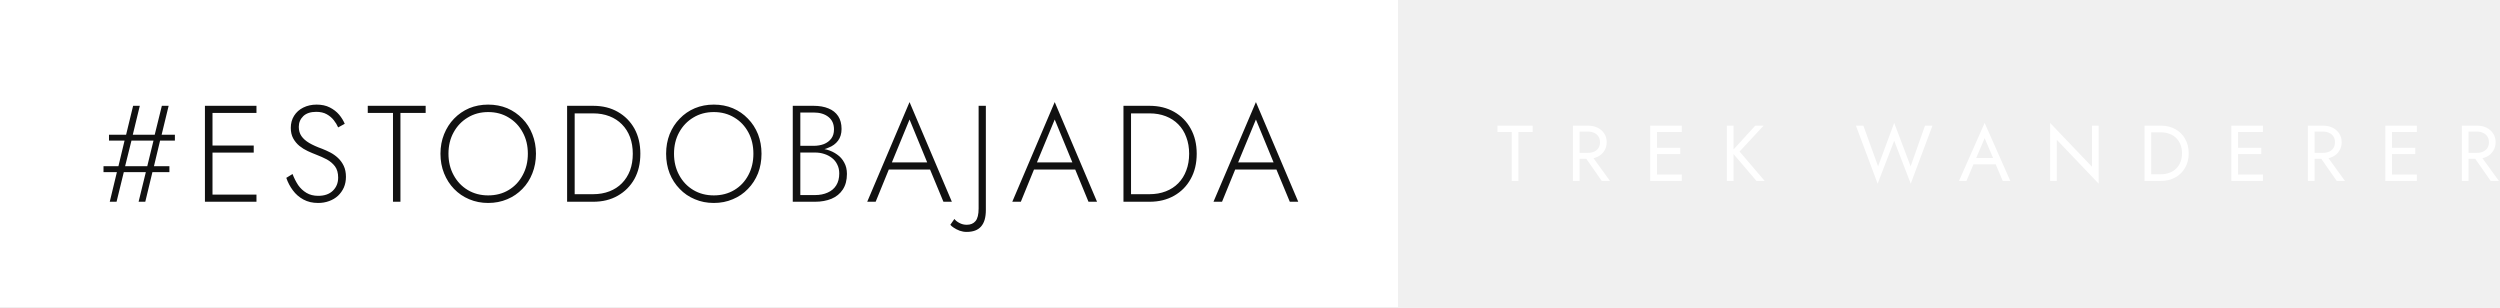
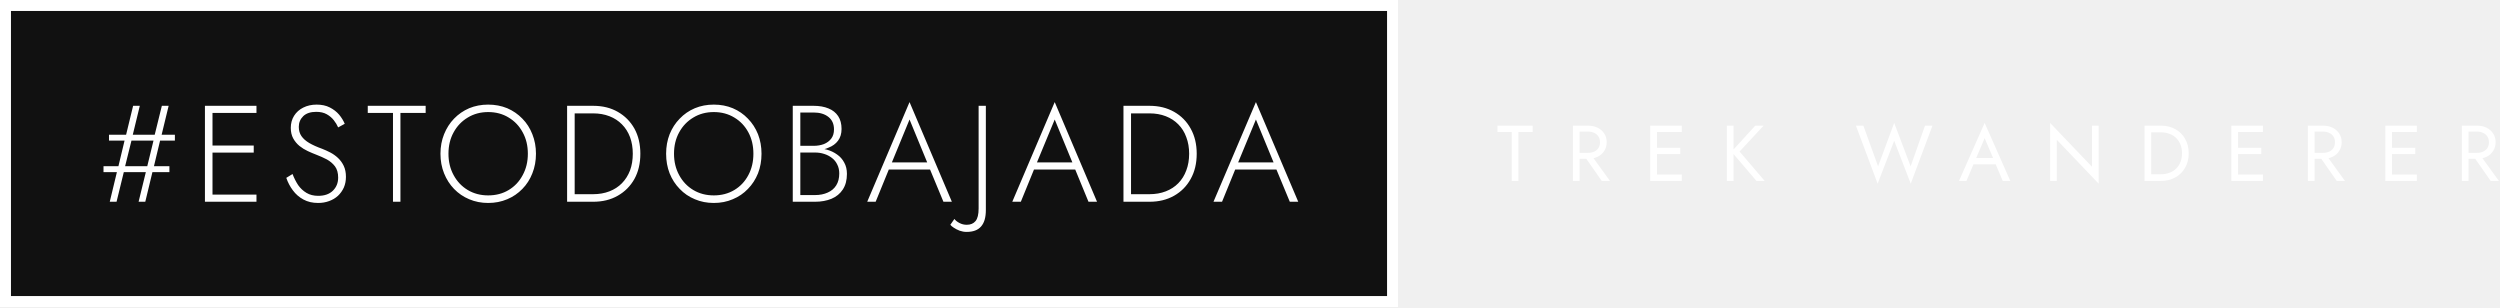
<svg xmlns="http://www.w3.org/2000/svg" viewBox="0 0 228 28" width="228" height="28">
-   <rect width="127.5" height="28" fill="#FFFFFF" />
-   <path fill="#111111" d="M9.94 12.29L9.94 12.82L11.36 12.82L10.80 15.16L9.44 15.16L9.44 15.70L10.66 15.70L10.01 18.40L10.63 18.40L11.29 15.70L13.30 15.70L12.64 18.40L13.25 18.40L13.90 15.70L15.45 15.70L15.45 15.16L14.04 15.16L14.60 12.82L15.95 12.82L15.95 12.29L14.74 12.29L15.38 9.65L14.76 9.65L14.11 12.29L12.11 12.29L12.75 9.65L12.14 9.65L11.50 12.29L9.94 12.29M11.41 15.16L11.99 12.82L14 12.82L13.43 15.16M23.39 9.65L18.69 9.65L18.69 18.40L23.39 18.40L23.39 17.75L19.38 17.75L19.38 13.92L23.14 13.92L23.14 13.27L19.38 13.27L19.38 10.30L23.39 10.30M26.68 15.87L26.11 16.22Q26.32 16.84 26.71 17.36Q27.10 17.89 27.68 18.20Q28.25 18.51 29.01 18.51Q29.55 18.51 30.01 18.34Q30.48 18.17 30.82 17.86Q31.16 17.54 31.36 17.10Q31.55 16.66 31.55 16.13Q31.55 15.55 31.35 15.13Q31.15 14.71 30.83 14.41Q30.51 14.11 30.13 13.91Q29.74 13.71 29.38 13.57Q28.68 13.32 28.20 13.04Q27.73 12.76 27.49 12.41Q27.25 12.06 27.25 11.57Q27.25 10.99 27.66 10.59Q28.07 10.20 28.84 10.20Q29.41 10.20 29.80 10.42Q30.19 10.64 30.44 10.96Q30.70 11.29 30.84 11.62L31.44 11.29Q31.26 10.86 30.93 10.46Q30.59 10.06 30.08 9.80Q29.57 9.54 28.88 9.54Q28.20 9.54 27.66 9.81Q27.13 10.07 26.82 10.56Q26.52 11.04 26.52 11.66Q26.52 12.22 26.74 12.62Q26.96 13.02 27.31 13.31Q27.66 13.59 28.07 13.78Q28.48 13.97 28.85 14.11Q29.35 14.30 29.81 14.54Q30.26 14.79 30.55 15.17Q30.84 15.56 30.84 16.20Q30.84 16.92 30.36 17.39Q29.88 17.86 29.02 17.86Q28.40 17.86 27.95 17.59Q27.50 17.32 27.19 16.88Q26.89 16.42 26.68 15.87M33.54 9.65L33.54 10.30L35.84 10.30L35.84 18.40L36.52 18.40L36.52 10.30L38.82 10.30L38.82 9.65M40.90 14.02Q40.90 12.92 41.37 12.07Q41.84 11.21 42.66 10.72Q43.48 10.22 44.52 10.22Q45.58 10.22 46.39 10.72Q47.21 11.21 47.67 12.07Q48.14 12.92 48.14 14.02Q48.14 15.11 47.67 15.97Q47.21 16.84 46.39 17.33Q45.58 17.82 44.52 17.82Q43.48 17.82 42.66 17.33Q41.84 16.84 41.37 15.97Q40.90 15.11 40.90 14.02M40.17 14.02Q40.17 14.99 40.50 15.81Q40.83 16.63 41.41 17.23Q42 17.84 42.79 18.17Q43.59 18.51 44.52 18.51Q45.46 18.51 46.26 18.17Q47.05 17.84 47.64 17.23Q48.23 16.63 48.55 15.81Q48.88 14.99 48.88 14.02Q48.88 13.06 48.55 12.24Q48.23 11.42 47.64 10.82Q47.05 10.21 46.26 9.87Q45.46 9.54 44.52 9.54Q43.59 9.54 42.79 9.87Q42 10.21 41.41 10.82Q40.83 11.42 40.50 12.24Q40.17 13.06 40.17 14.02M54.10 9.65L51.72 9.65L51.72 18.40L54.10 18.40Q55.38 18.40 56.34 17.85Q57.31 17.30 57.86 16.32Q58.40 15.34 58.40 14.02Q58.40 12.71 57.86 11.73Q57.31 10.75 56.34 10.20Q55.38 9.65 54.10 9.65M54.10 17.71L52.41 17.71L52.41 10.34L54.10 10.34Q54.91 10.34 55.58 10.60Q56.25 10.86 56.72 11.34Q57.20 11.82 57.46 12.51Q57.71 13.19 57.71 14.02Q57.71 14.86 57.46 15.54Q57.20 16.22 56.72 16.71Q56.25 17.19 55.58 17.45Q54.91 17.71 54.10 17.71M61.47 14.02Q61.47 12.92 61.94 12.07Q62.41 11.21 63.23 10.72Q64.05 10.22 65.10 10.22Q66.15 10.22 66.97 10.72Q67.79 11.21 68.25 12.07Q68.71 12.92 68.71 14.02Q68.71 15.11 68.25 15.97Q67.79 16.84 66.97 17.33Q66.15 17.82 65.10 17.82Q64.05 17.82 63.23 17.33Q62.41 16.84 61.94 15.97Q61.47 15.11 61.47 14.02M60.75 14.02Q60.75 14.99 61.07 15.81Q61.40 16.63 61.99 17.23Q62.57 17.84 63.37 18.17Q64.16 18.51 65.10 18.51Q66.04 18.51 66.83 18.17Q67.63 17.84 68.21 17.23Q68.80 16.63 69.13 15.81Q69.45 14.99 69.45 14.02Q69.45 13.06 69.13 12.24Q68.80 11.42 68.21 10.82Q67.63 10.21 66.83 9.87Q66.04 9.54 65.10 9.54Q64.16 9.54 63.37 9.87Q62.57 10.21 61.99 10.82Q61.40 11.42 61.07 12.24Q60.75 13.06 60.75 14.02M75.19 13.60Q75.38 13.55 75.55 13.47Q76.11 13.26 76.43 12.83Q76.75 12.40 76.75 11.76Q76.75 11.06 76.44 10.59Q76.13 10.12 75.56 9.89Q74.99 9.65 74.20 9.65L72.30 9.65L72.30 18.40L74.33 18.40Q75.17 18.40 75.83 18.13Q76.49 17.85 76.86 17.29Q77.24 16.72 77.24 15.86Q77.24 15.26 76.99 14.82Q76.75 14.37 76.34 14.09Q75.94 13.80 75.42 13.65Q75.30 13.62 75.19 13.60M72.99 17.79L72.99 13.91L74.33 13.91Q74.78 13.91 75.17 14.04Q75.56 14.16 75.88 14.41Q76.19 14.65 76.36 15.01Q76.54 15.36 76.54 15.82Q76.54 16.47 76.26 16.91Q75.99 17.34 75.49 17.56Q74.99 17.79 74.33 17.79L72.99 17.79M74.20 13.30L72.99 13.30L72.99 10.26L74.20 10.26Q75.05 10.26 75.56 10.67Q76.06 11.07 76.06 11.80Q76.06 12.31 75.81 12.64Q75.56 12.97 75.14 13.14Q74.71 13.30 74.20 13.30M81.06 15.46L84.82 15.46L86.04 18.40L86.81 18.40L82.95 9.31L79.09 18.40L79.86 18.40L81.06 15.46M81.34 14.81L82.95 10.90L84.56 14.81M87.04 19.97L86.67 20.50Q86.77 20.63 86.99 20.77Q87.21 20.92 87.52 21.04Q87.83 21.15 88.15 21.15Q88.59 21.15 88.92 21.03Q89.25 20.91 89.47 20.66Q89.69 20.41 89.80 20.04Q89.91 19.66 89.91 19.15L89.91 9.65L89.25 9.65L89.25 19.02Q89.25 19.82 88.97 20.16Q88.69 20.50 88.17 20.50Q87.81 20.50 87.51 20.34Q87.21 20.19 87.04 19.97M94.30 15.46L98.06 15.46L99.27 18.40L100.05 18.40L96.19 9.31L92.32 18.40L93.10 18.40L94.30 15.46M94.57 14.81L96.19 10.90L97.80 14.81M104.84 9.65L102.46 9.65L102.46 18.40L104.84 18.40Q106.11 18.40 107.08 17.85Q108.05 17.30 108.59 16.32Q109.14 15.34 109.14 14.02Q109.14 12.71 108.59 11.73Q108.05 10.75 107.08 10.20Q106.11 9.65 104.84 9.65M104.84 17.71L103.15 17.71L103.15 10.34L104.84 10.34Q105.65 10.34 106.32 10.60Q106.99 10.86 107.46 11.34Q107.94 11.82 108.19 12.51Q108.45 13.19 108.45 14.02Q108.45 14.86 108.19 15.54Q107.94 16.22 107.46 16.71Q106.99 17.19 106.32 17.45Q105.65 17.71 104.84 17.71M112.65 15.46L116.41 15.46L117.63 18.40L118.40 18.40L114.54 9.31L110.67 18.40L111.45 18.40L112.65 15.46M112.92 14.81L114.54 10.90L116.15 14.81" />
+   <rect x="0.5" y="0.5" width="126.5" height="27" stroke="#FFFFFF" stroke-width="1" fill="#111111" />
+   <path fill="#FFFFFF" d="M9.94 12.29L9.94 12.82L11.36 12.82L10.80 15.16L9.44 15.16L9.44 15.70L10.66 15.70L10.01 18.40L10.63 18.40L11.29 15.70L13.30 15.70L12.64 18.40L13.25 18.40L13.90 15.70L15.45 15.70L15.45 15.16L14.04 15.16L14.60 12.82L15.95 12.82L15.95 12.29L14.74 12.29L15.38 9.65L14.76 9.65L14.11 12.29L12.11 12.29L12.75 9.65L12.14 9.65L11.50 12.29L9.94 12.29M11.41 15.16L11.99 12.82L14 12.82L13.43 15.16M23.39 9.65L18.69 9.65L18.69 18.40L23.39 18.40L23.39 17.75L19.38 17.75L19.38 13.92L23.14 13.92L23.14 13.27L19.38 13.27L19.38 10.30L23.39 10.30M26.68 15.87L26.11 16.22Q26.32 16.84 26.71 17.36Q27.10 17.89 27.68 18.20Q28.25 18.51 29.01 18.51Q29.55 18.51 30.01 18.34Q30.48 18.17 30.82 17.86Q31.16 17.54 31.36 17.10Q31.55 16.66 31.55 16.13Q31.55 15.55 31.35 15.13Q31.15 14.71 30.83 14.41Q30.51 14.11 30.13 13.91Q29.74 13.71 29.38 13.57Q28.68 13.32 28.20 13.04Q27.73 12.76 27.49 12.41Q27.25 12.06 27.25 11.57Q27.25 10.99 27.66 10.59Q28.07 10.20 28.84 10.20Q29.41 10.20 29.80 10.42Q30.19 10.64 30.44 10.96Q30.70 11.29 30.84 11.62L31.44 11.29Q31.26 10.86 30.93 10.46Q30.59 10.06 30.08 9.80Q29.57 9.54 28.88 9.54Q28.20 9.54 27.66 9.81Q27.13 10.07 26.82 10.56Q26.52 11.04 26.52 11.66Q26.52 12.22 26.74 12.62Q26.96 13.02 27.31 13.31Q27.66 13.59 28.07 13.78Q28.48 13.97 28.85 14.11Q29.35 14.30 29.81 14.54Q30.26 14.79 30.55 15.17Q30.84 15.56 30.84 16.20Q30.84 16.92 30.36 17.39Q29.88 17.86 29.02 17.86Q28.40 17.86 27.95 17.59Q27.50 17.32 27.19 16.88Q26.89 16.42 26.68 15.87M33.54 9.65L33.54 10.30L35.84 10.30L35.84 18.40L36.52 18.40L36.52 10.30L38.82 10.30L38.82 9.65M40.90 14.02Q40.90 12.92 41.37 12.07Q41.84 11.21 42.66 10.72Q43.48 10.22 44.52 10.22Q45.58 10.22 46.39 10.72Q47.21 11.21 47.67 12.07Q48.14 12.92 48.14 14.02Q48.14 15.11 47.67 15.97Q47.21 16.84 46.39 17.33Q45.58 17.82 44.52 17.82Q43.48 17.82 42.66 17.33Q41.84 16.84 41.37 15.97Q40.90 15.11 40.90 14.02M40.17 14.02Q40.17 14.99 40.50 15.81Q40.83 16.63 41.41 17.23Q42 17.84 42.79 18.17Q43.59 18.51 44.52 18.51Q45.46 18.51 46.26 18.17Q47.05 17.84 47.64 17.23Q48.23 16.63 48.55 15.81Q48.88 14.99 48.88 14.02Q48.88 13.06 48.55 12.24Q48.23 11.42 47.64 10.82Q47.05 10.21 46.26 9.87Q45.46 9.54 44.52 9.54Q43.59 9.54 42.79 9.87Q42 10.21 41.41 10.82Q40.83 11.42 40.50 12.24Q40.17 13.06 40.17 14.02M54.10 9.65L51.72 9.65L51.72 18.40L54.10 18.40Q55.38 18.40 56.34 17.85Q57.31 17.30 57.86 16.32Q58.40 15.34 58.40 14.02Q58.40 12.71 57.86 11.73Q57.31 10.75 56.34 10.20Q55.38 9.65 54.10 9.65M54.10 17.71L52.41 17.71L52.41 10.34L54.10 10.34Q54.91 10.34 55.58 10.60Q56.25 10.86 56.72 11.34Q57.20 11.82 57.46 12.51Q57.71 13.19 57.71 14.02Q57.71 14.86 57.46 15.54Q57.20 16.22 56.72 16.71Q56.25 17.19 55.58 17.45Q54.91 17.71 54.10 17.71M61.47 14.02Q61.47 12.92 61.94 12.07Q62.41 11.21 63.23 10.72Q64.05 10.22 65.10 10.22Q66.15 10.22 66.97 10.72Q67.79 11.21 68.25 12.07Q68.71 12.92 68.71 14.02Q68.71 15.11 68.25 15.97Q67.79 16.84 66.97 17.33Q66.15 17.82 65.10 17.82Q64.05 17.82 63.23 17.33Q62.41 16.84 61.94 15.97Q61.47 15.11 61.47 14.02M60.75 14.02Q60.75 14.99 61.07 15.81Q61.40 16.63 61.99 17.23Q62.57 17.84 63.37 18.17Q64.16 18.51 65.10 18.51Q66.04 18.51 66.83 18.17Q67.63 17.84 68.21 17.23Q68.80 16.63 69.13 15.81Q69.45 14.99 69.45 14.02Q69.45 13.06 69.13 12.24Q68.80 11.42 68.21 10.82Q67.63 10.21 66.83 9.87Q66.04 9.54 65.10 9.54Q64.16 9.54 63.37 9.87Q62.57 10.21 61.99 10.82Q61.40 11.42 61.07 12.24Q60.75 13.06 60.75 14.02M75.19 13.60Q75.38 13.55 75.55 13.47Q76.11 13.26 76.43 12.83Q76.75 12.40 76.75 11.76Q76.75 11.06 76.44 10.59Q76.13 10.12 75.56 9.89Q74.99 9.65 74.20 9.65L72.30 9.65L72.30 18.40L74.33 18.40Q75.17 18.40 75.83 18.13Q76.49 17.85 76.86 17.29Q77.24 16.72 77.24 15.86Q77.24 15.26 76.99 14.82Q76.75 14.37 76.34 14.09Q75.94 13.80 75.42 13.65Q75.30 13.62 75.19 13.60M72.99 17.79L72.99 13.91L74.33 13.91Q74.78 13.91 75.17 14.04Q75.56 14.16 75.88 14.41Q76.19 14.65 76.36 15.01Q76.54 15.36 76.54 15.82Q76.54 16.47 76.26 16.91Q75.99 17.34 75.49 17.56Q74.99 17.79 74.33 17.79L72.99 17.79M74.20 13.30L72.99 13.30L72.99 10.26L74.20 10.26Q75.05 10.26 75.56 10.67Q76.06 11.07 76.06 11.80Q76.06 12.31 75.81 12.64Q75.56 12.97 75.14 13.14Q74.71 13.30 74.20 13.30M81.06 15.46L84.82 15.46L86.04 18.40L86.81 18.40L82.95 9.31L79.09 18.40L79.86 18.40L81.06 15.46M81.34 14.81L82.95 10.90L84.56 14.81M87.04 19.97L86.67 20.50Q86.77 20.63 86.99 20.77Q87.21 20.92 87.52 21.04Q87.83 21.15 88.15 21.15Q88.59 21.15 88.92 21.03Q89.25 20.91 89.47 20.66Q89.69 20.41 89.80 20.04Q89.91 19.66 89.91 19.15L89.91 9.65L89.25 9.65L89.25 19.02Q89.25 19.82 88.97 20.16Q88.69 20.50 88.17 20.50Q87.81 20.50 87.51 20.34Q87.21 20.19 87.04 19.97M94.30 15.46L98.06 15.46L99.27 18.40L100.05 18.40L96.19 9.31L92.32 18.40L93.10 18.40L94.30 15.46M94.57 14.81L96.19 10.90L97.80 14.81M104.84 9.65L102.46 9.65L102.46 18.40L104.84 18.40Q106.11 18.40 107.08 17.85Q108.05 17.30 108.59 16.32Q109.14 15.34 109.14 14.02Q109.14 12.71 108.59 11.73Q108.05 10.75 107.08 10.20Q106.11 9.65 104.84 9.65M104.84 17.71L103.15 17.71L103.15 10.34L104.84 10.34Q105.65 10.34 106.32 10.60Q106.99 10.86 107.46 11.34Q107.94 11.82 108.19 12.51Q108.45 13.19 108.45 14.02Q108.45 14.86 108.19 15.54Q107.94 16.22 107.46 16.71Q106.99 17.19 106.32 17.45Q105.65 17.71 104.84 17.71M112.65 15.46L116.41 15.46L117.63 18.40L118.40 18.40L114.54 9.31L110.67 18.40L111.45 18.40L112.65 15.46M112.92 14.81L114.54 10.90L116.15 14.81" />
  <path fill="#FFFFFF" d="M136.57 11.46L136.57 12.04L137.87 12.04L137.87 16.50L138.48 16.50L138.48 12.04L139.78 12.04L139.78 11.46M144.82 11.46L143.45 11.46L143.45 16.50L144.06 16.50L144.06 14.48L144.67 14.48L146.08 16.50L146.83 16.50L145.33 14.43Q145.52 14.38 145.69 14.30Q146.08 14.12 146.30 13.77Q146.53 13.43 146.53 12.97Q146.53 12.50 146.30 12.17Q146.08 11.83 145.69 11.64Q145.31 11.46 144.82 11.46M144.82 13.94L144.06 13.94L144.06 12L144.82 12Q145.14 12 145.39 12.12Q145.64 12.23 145.78 12.45Q145.92 12.66 145.92 12.97Q145.92 13.28 145.78 13.50Q145.64 13.71 145.39 13.83Q145.14 13.94 144.82 13.94M153.38 11.46L150.50 11.46L150.50 16.50L153.38 16.50L153.38 15.92L151.12 15.92L151.12 14.05L153.24 14.05L153.24 13.48L151.12 13.48L151.12 12.04L153.38 12.04M158.10 11.46L157.49 11.46L157.49 16.50L158.10 16.50L158.10 14.05L160.19 16.50L160.94 16.50L158.65 13.82L160.84 11.46L160.08 11.46L158.10 13.63M175.56 11.46L174.25 15.17L172.75 11.21L171.28 15.17L169.94 11.46L169.26 11.46L171.24 16.75L172.75 12.84L174.26 16.75L176.24 11.46M179.98 14.99L182.01 14.99L182.65 16.50L183.34 16.50L181 11.21L178.66 16.50L179.34 16.50L179.98 14.99M180.23 14.41L181 12.60L181.77 14.41M191.40 11.46L190.79 11.46L190.79 15.21L186.97 11.21L186.97 16.50L187.58 16.50L187.58 12.75L191.40 16.75M197.09 11.46L195.58 11.46L195.58 16.50L197.09 16.50Q197.82 16.50 198.39 16.18Q198.96 15.87 199.28 15.30Q199.61 14.74 199.61 13.98Q199.61 13.22 199.28 12.66Q198.96 12.09 198.39 11.78Q197.82 11.46 197.09 11.46M197.09 15.89L196.19 15.89L196.19 12.07L197.09 12.07Q197.51 12.07 197.87 12.21Q198.22 12.34 198.47 12.59Q198.72 12.84 198.86 13.19Q199 13.54 199 13.98Q199 14.42 198.86 14.77Q198.72 15.12 198.47 15.37Q198.22 15.62 197.87 15.75Q197.51 15.89 197.09 15.89M206.38 11.46L203.50 11.46L203.50 16.50L206.38 16.50L206.38 15.92L204.11 15.92L204.11 14.05L206.23 14.05L206.23 13.48L204.11 13.48L204.11 12.04L206.38 12.04M211.85 11.46L210.48 11.46L210.48 16.50L211.09 16.50L211.09 14.48L211.70 14.48L213.11 16.50L213.86 16.50L212.36 14.43Q212.55 14.38 212.73 14.30Q213.11 14.12 213.33 13.77Q213.56 13.43 213.56 12.97Q213.56 12.50 213.33 12.17Q213.11 11.83 212.72 11.64Q212.34 11.46 211.85 11.46M211.85 13.94L211.09 13.94L211.09 12L211.85 12Q212.17 12 212.42 12.12Q212.67 12.23 212.81 12.45Q212.95 12.66 212.95 12.97Q212.95 13.28 212.81 13.50Q212.67 13.71 212.42 13.83Q212.17 13.94 211.85 13.94M220.42 11.46L217.54 11.46L217.54 16.50L220.42 16.50L220.42 15.92L218.15 15.92L218.15 14.05L220.27 14.05L220.27 13.48L218.15 13.48L218.15 12.04L220.42 12.04M225.89 11.46L224.52 11.46L224.52 16.50L225.13 16.50L225.13 14.48L225.74 14.48L227.15 16.50L227.90 16.50L226.40 14.43Q226.59 14.38 226.77 14.30Q227.15 14.12 227.37 13.77Q227.60 13.43 227.60 12.97Q227.60 12.50 227.37 12.17Q227.15 11.83 226.76 11.64Q226.38 11.46 225.89 11.46M225.89 13.94L225.13 13.94L225.13 12L225.89 12Q226.21 12 226.46 12.12Q226.71 12.23 226.85 12.45Q226.99 12.66 226.99 12.97Q226.99 13.28 226.85 13.50Q226.71 13.71 226.46 13.83Q226.21 13.94 225.89 13.94" />
</svg>
